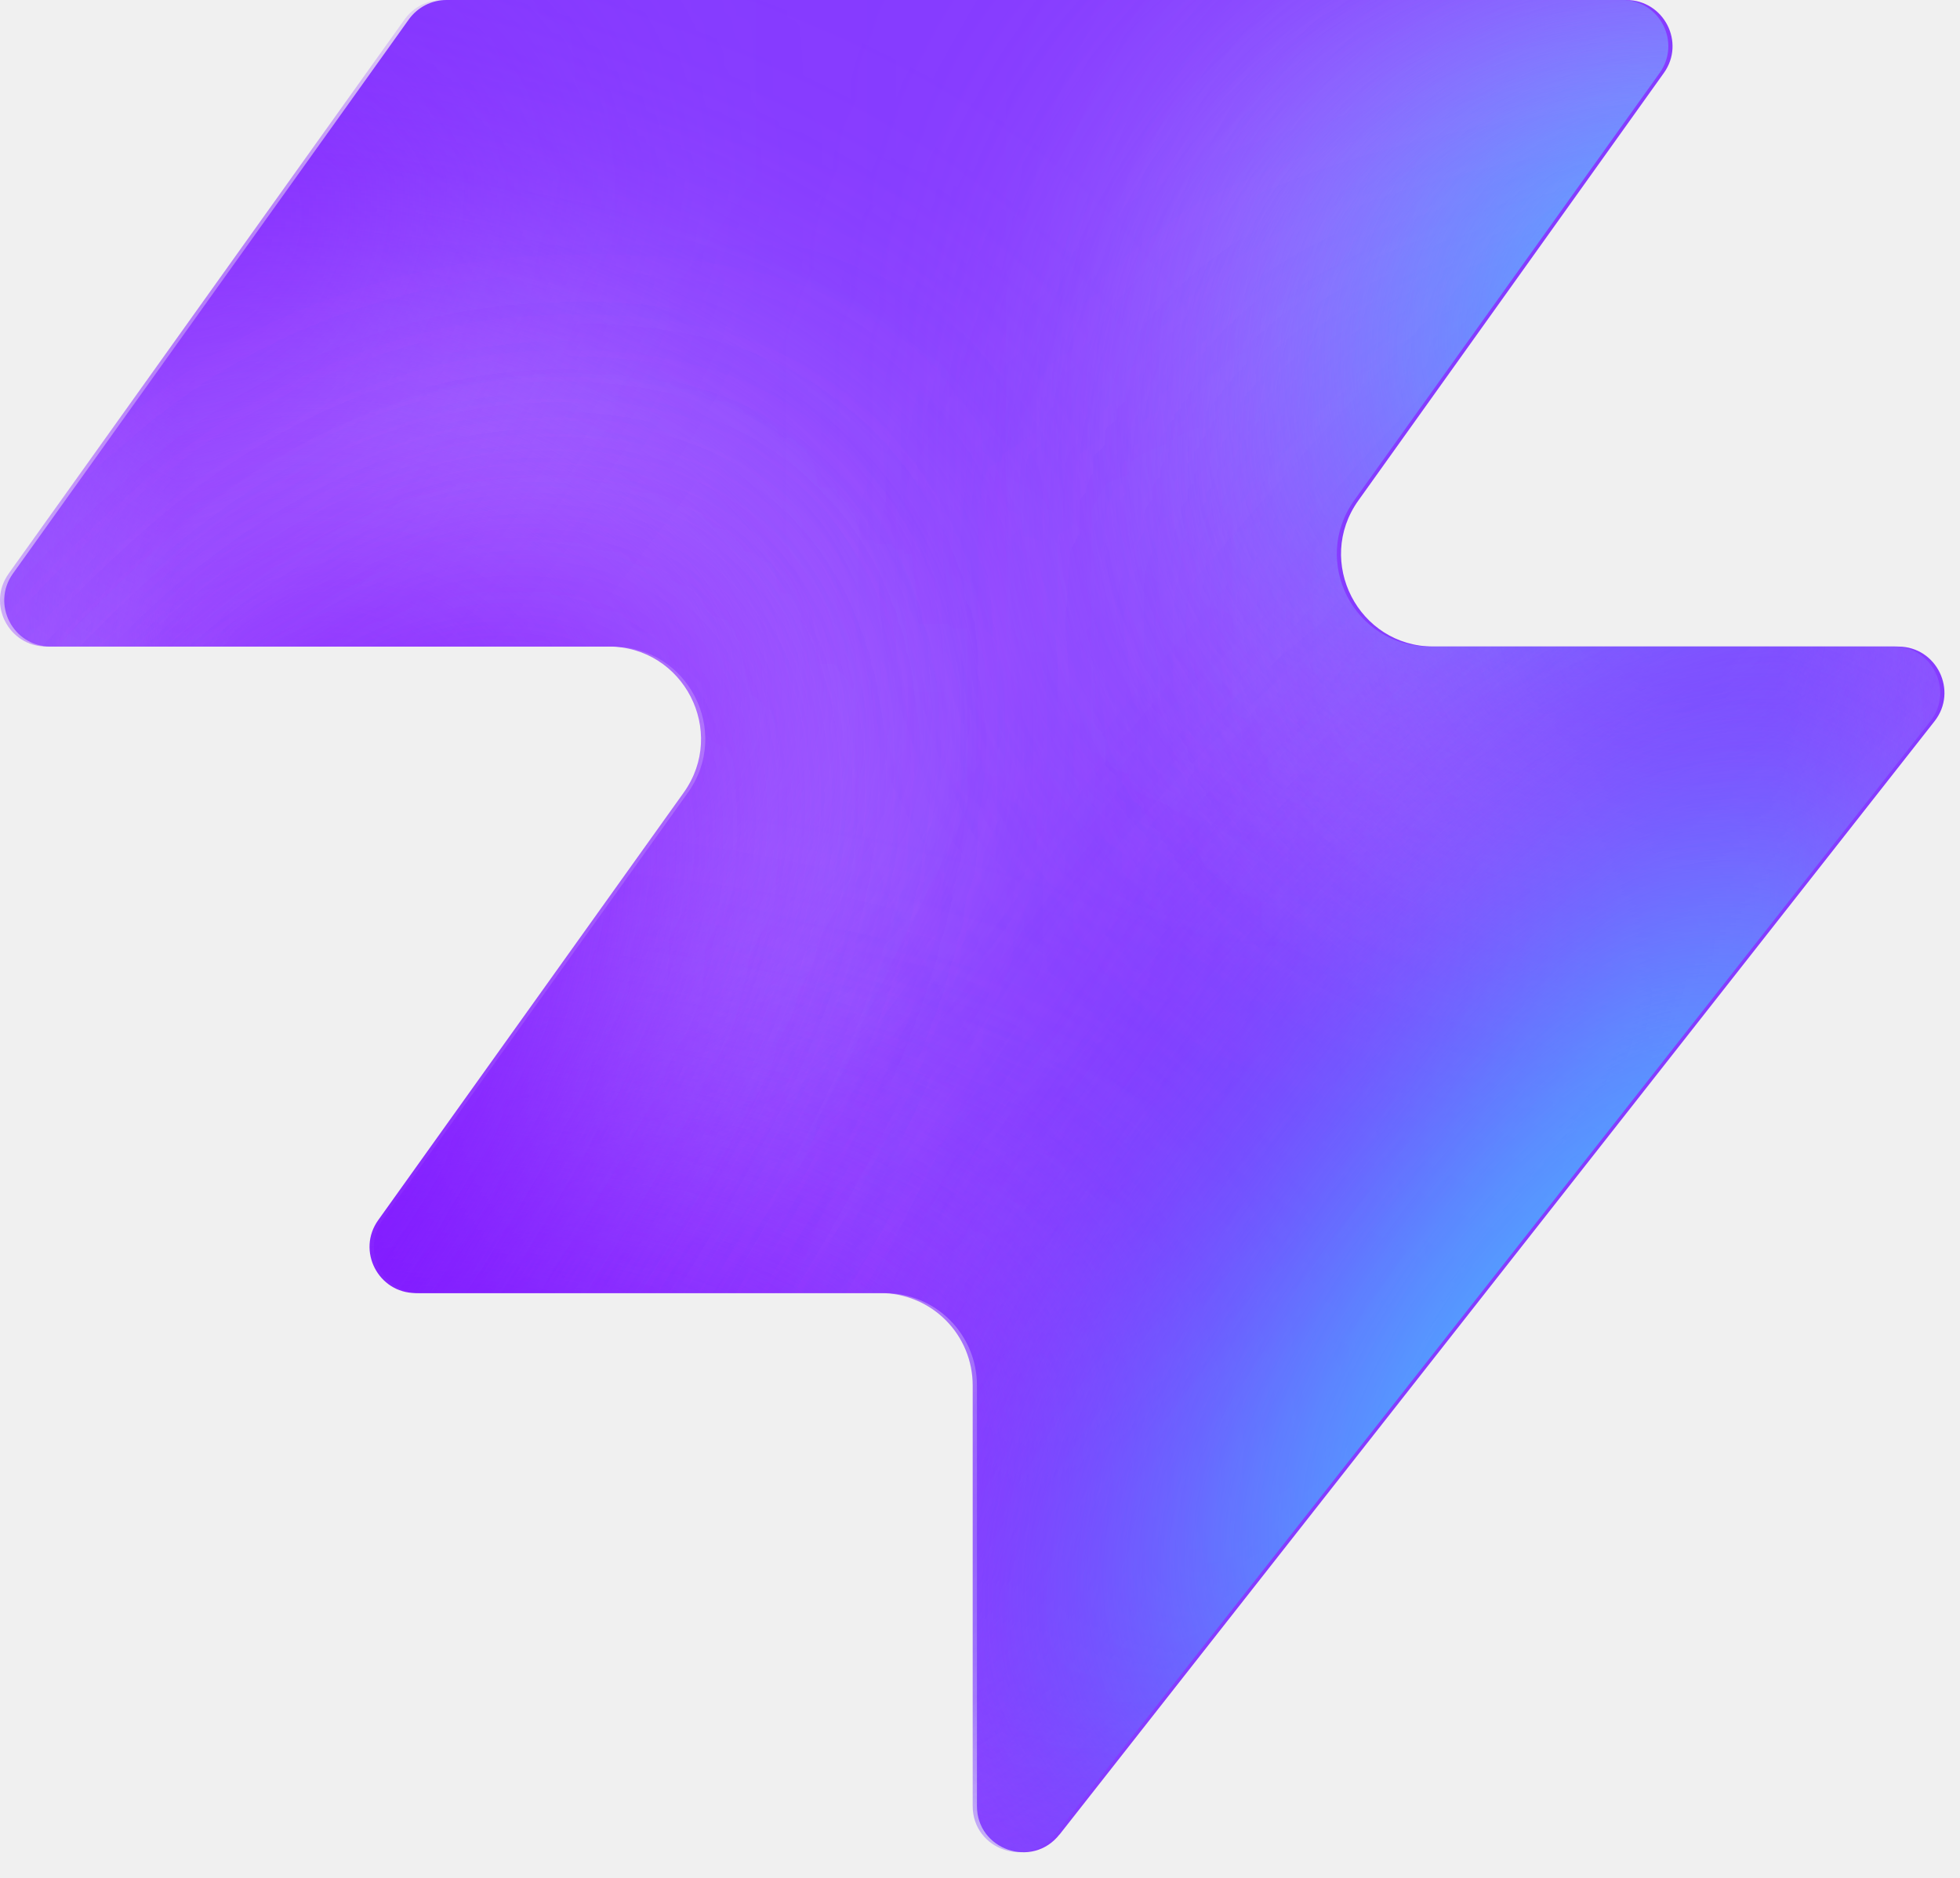
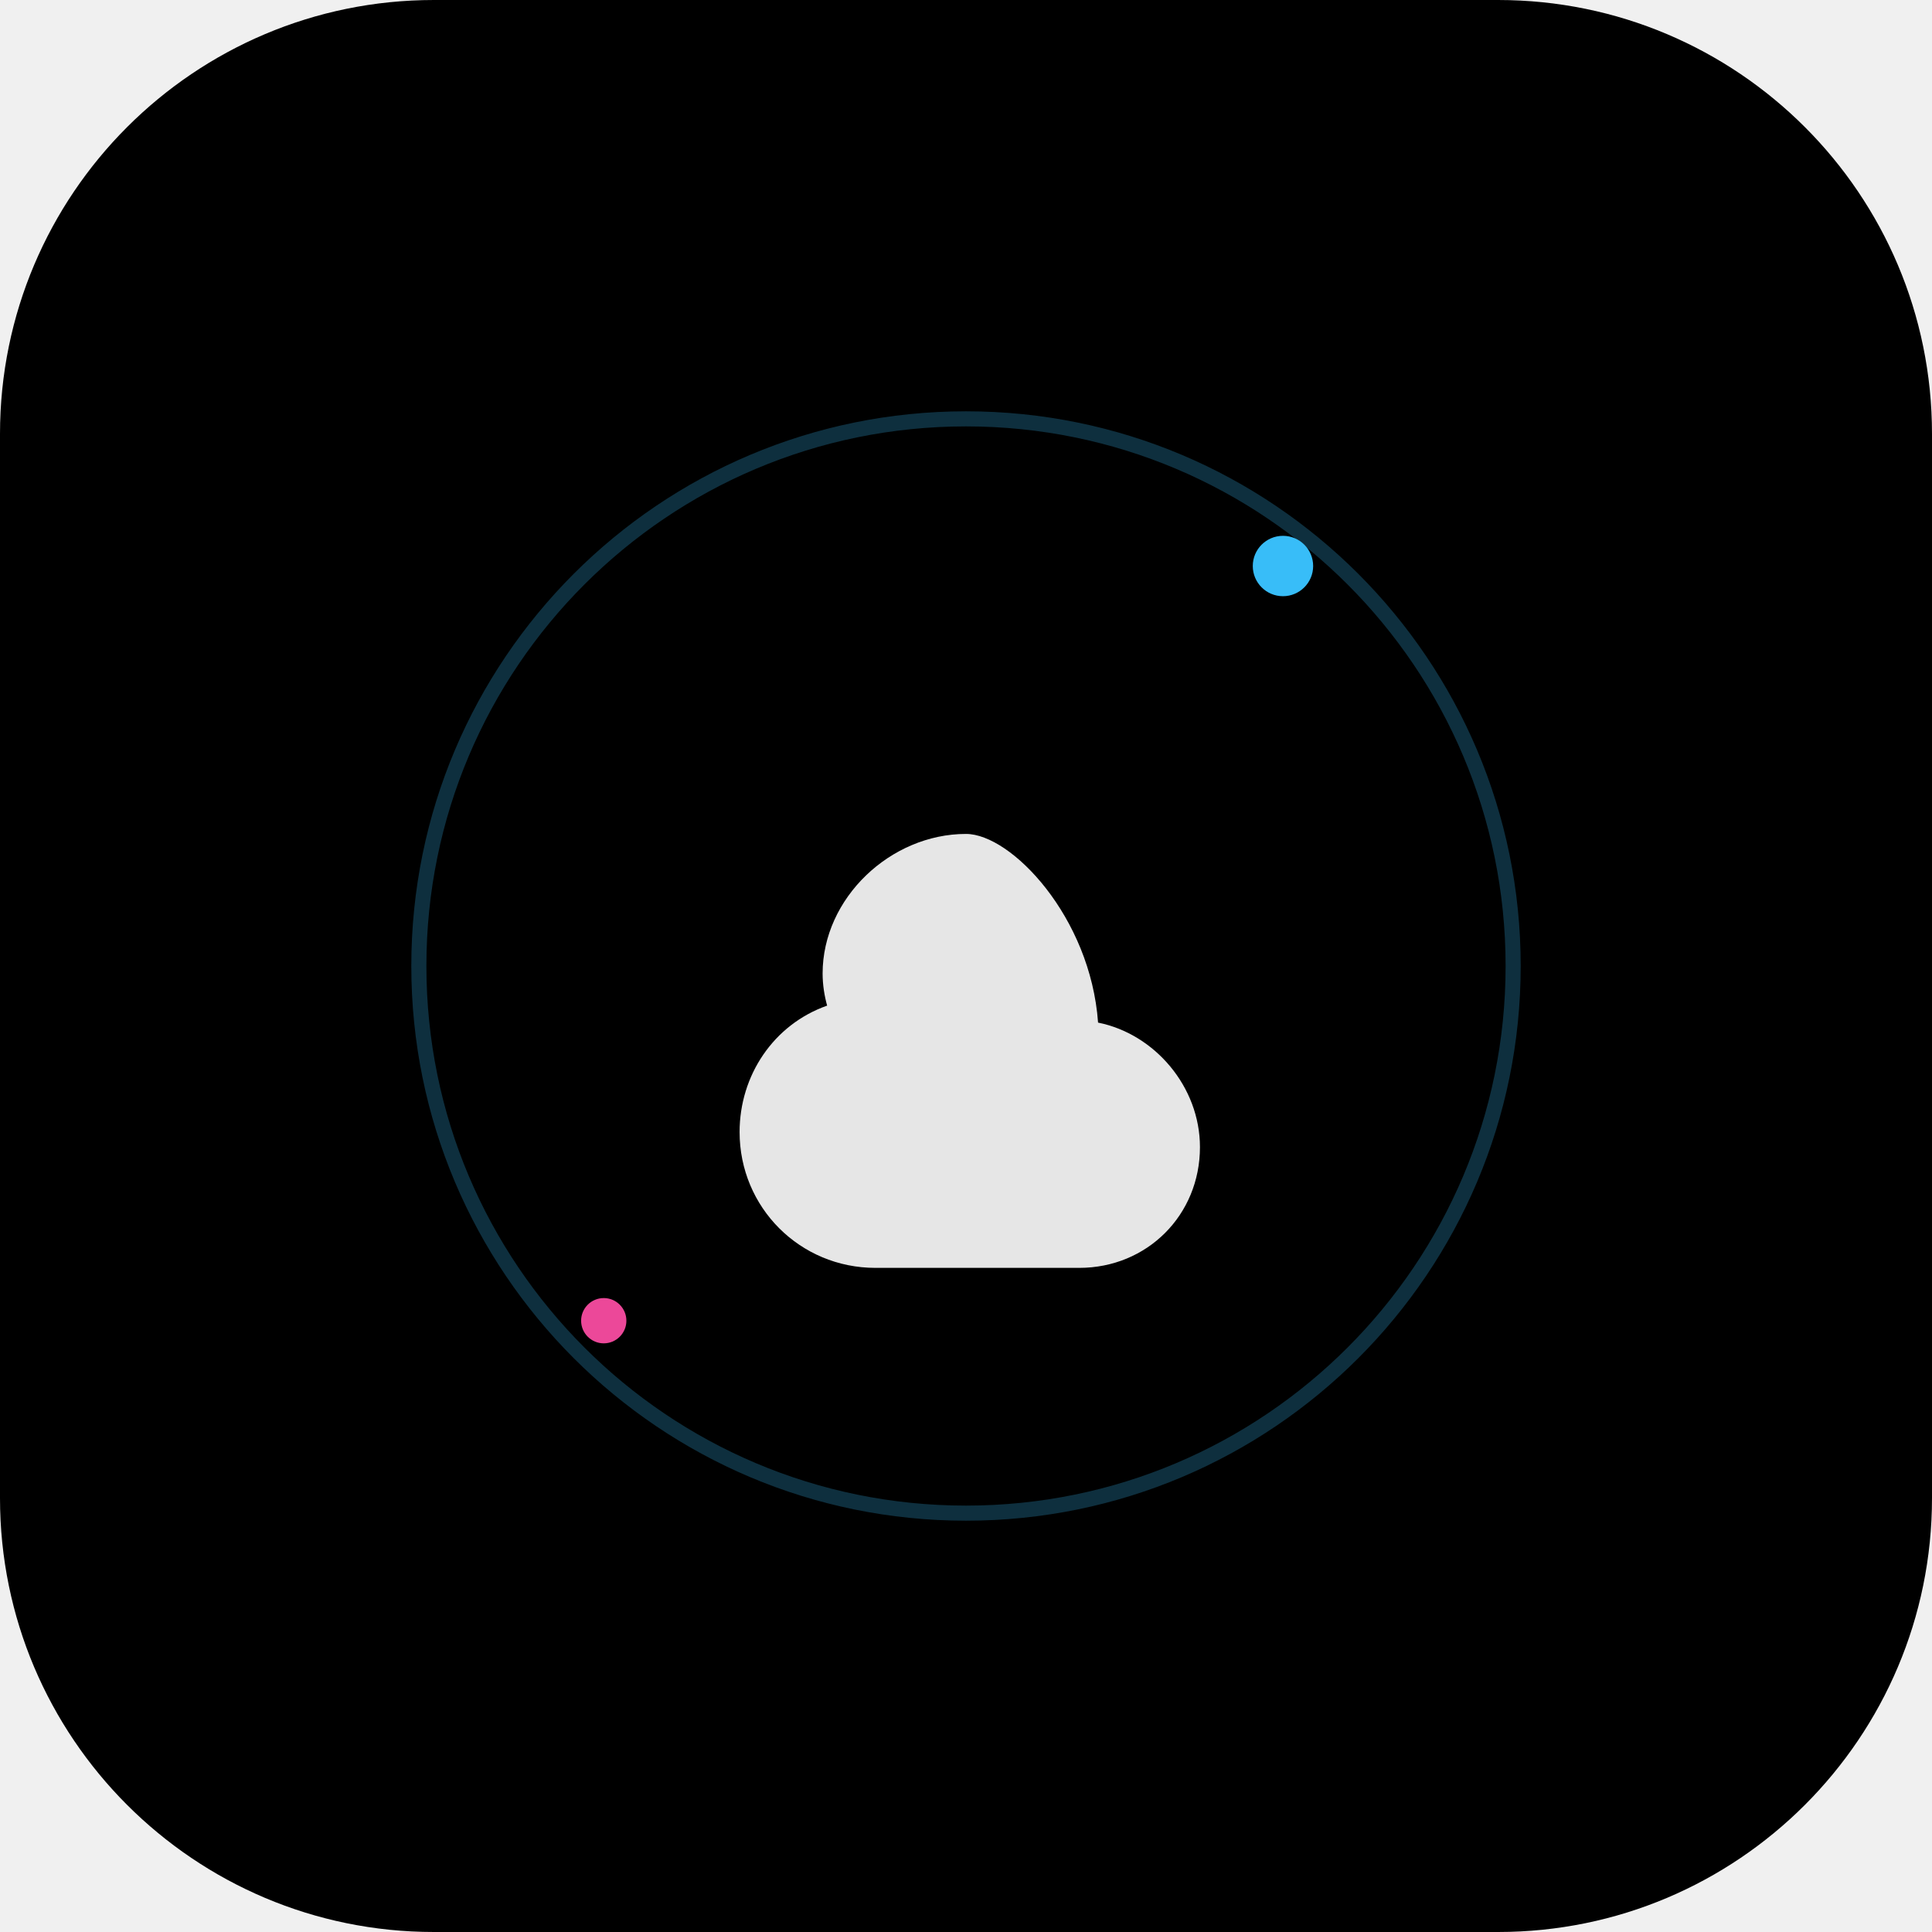
- <svg xmlns="http://www.w3.org/2000/svg" width="48" height="46" fill="none" viewBox="0 0 48 46">
-   <path fill="#863bff" d="M25.946 44.938c-.664.845-2.021.375-2.021-.698V33.937a2.26 2.26 0 0 0-2.262-2.262H10.287c-.92 0-1.456-1.04-.92-1.788l7.48-10.471c1.07-1.497 0-3.578-1.842-3.578H1.237c-.92 0-1.456-1.04-.92-1.788L10.013.474c.214-.297.556-.474.92-.474h28.894c.92 0 1.456 1.04.92 1.788l-7.48 10.471c-1.07 1.498 0 3.579 1.842 3.579h11.377c.943 0 1.473 1.088.89 1.83L25.947 44.94z" style="fill:#863bff;fill:color(display-p3 .525 .23 1);fill-opacity:1" />
-   <mask id="a" width="48" height="46" x="0" y="0" maskUnits="userSpaceOnUse" style="mask-type:alpha">
-     <path fill="#000" d="M25.842 44.938c-.664.844-2.021.375-2.021-.698V33.937a2.26 2.26 0 0 0-2.262-2.262H10.183c-.92 0-1.456-1.04-.92-1.788l7.48-10.471c1.07-1.498 0-3.579-1.842-3.579H1.133c-.92 0-1.456-1.04-.92-1.787L9.91.473c.214-.297.556-.474.92-.474h28.894c.92 0 1.456 1.04.92 1.788l-7.48 10.471c-1.07 1.498 0 3.578 1.842 3.578h11.377c.943 0 1.473 1.088.89 1.832L25.843 44.94z" style="fill:#000;fill-opacity:1" />
-   </mask>
-   <g mask="url(#a)">
-     <g filter="url(#b)">
-       <ellipse cx="5.508" cy="14.704" fill="#ede6ff" rx="5.508" ry="14.704" style="fill:#ede6ff;fill:color(display-p3 .927 .903 1);fill-opacity:1" transform="matrix(.00324 1 1 -.00324 -4.47 31.516)" />
-     </g>
-     <g filter="url(#c)">
-       <ellipse cx="10.399" cy="29.851" fill="#ede6ff" rx="10.399" ry="29.851" style="fill:#ede6ff;fill:color(display-p3 .927 .903 1);fill-opacity:1" transform="matrix(.00324 1 1 -.00324 -39.328 7.883)" />
-     </g>
-     <g filter="url(#d)">
-       <ellipse cx="5.508" cy="30.487" fill="#7e14ff" rx="5.508" ry="30.487" style="fill:#7e14ff;fill:color(display-p3 .492 .077 1);fill-opacity:1" transform="rotate(89.814 -25.913 -14.639)scale(1 -1)" />
-     </g>
-     <g filter="url(#e)">
-       <ellipse cx="5.508" cy="30.599" fill="#7e14ff" rx="5.508" ry="30.599" style="fill:#7e14ff;fill:color(display-p3 .492 .077 1);fill-opacity:1" transform="rotate(89.814 -32.644 -3.334)scale(1 -1)" />
-     </g>
-     <g filter="url(#f)">
-       <ellipse cx="5.508" cy="30.599" fill="#7e14ff" rx="5.508" ry="30.599" style="fill:#7e14ff;fill:color(display-p3 .492 .077 1);fill-opacity:1" transform="matrix(.00324 1 1 -.00324 -34.34 30.47)" />
-     </g>
-     <g filter="url(#g)">
-       <ellipse cx="14.072" cy="22.078" fill="#ede6ff" rx="14.072" ry="22.078" style="fill:#ede6ff;fill:color(display-p3 .927 .903 1);fill-opacity:1" transform="rotate(93.35 24.506 48.493)scale(-1 1)" />
-     </g>
-     <g filter="url(#h)">
-       <ellipse cx="3.47" cy="21.501" fill="#7e14ff" rx="3.47" ry="21.501" style="fill:#7e14ff;fill:color(display-p3 .492 .077 1);fill-opacity:1" transform="rotate(89.009 28.708 47.59)scale(-1 1)" />
-     </g>
-     <g filter="url(#i)">
-       <ellipse cx="3.47" cy="21.501" fill="#7e14ff" rx="3.47" ry="21.501" style="fill:#7e14ff;fill:color(display-p3 .492 .077 1);fill-opacity:1" transform="rotate(89.009 28.708 47.59)scale(-1 1)" />
-     </g>
-     <g filter="url(#j)">
-       <ellipse cx=".387" cy="8.972" fill="#7e14ff" rx="4.407" ry="29.108" style="fill:#7e14ff;fill:color(display-p3 .492 .077 1);fill-opacity:1" transform="rotate(39.51 .387 8.972)" />
-     </g>
-     <g filter="url(#k)">
-       <ellipse cx="47.523" cy="-6.092" fill="#7e14ff" rx="4.407" ry="29.108" style="fill:#7e14ff;fill:color(display-p3 .492 .077 1);fill-opacity:1" transform="rotate(37.892 47.523 -6.092)" />
-     </g>
-     <g filter="url(#l)">
-       <ellipse cx="41.412" cy="6.333" fill="#47bfff" rx="5.971" ry="9.665" style="fill:#47bfff;fill:color(display-p3 .28 .748 1);fill-opacity:1" transform="rotate(37.892 41.412 6.333)" />
-     </g>
-     <g filter="url(#m)">
-       <ellipse cx="-1.879" cy="38.332" fill="#7e14ff" rx="4.407" ry="29.108" style="fill:#7e14ff;fill:color(display-p3 .492 .077 1);fill-opacity:1" transform="rotate(37.892 -1.88 38.332)" />
-     </g>
-     <g filter="url(#n)">
-       <ellipse cx="-1.879" cy="38.332" fill="#7e14ff" rx="4.407" ry="29.108" style="fill:#7e14ff;fill:color(display-p3 .492 .077 1);fill-opacity:1" transform="rotate(37.892 -1.88 38.332)" />
-     </g>
-     <g filter="url(#o)">
-       <ellipse cx="35.651" cy="29.907" fill="#7e14ff" rx="4.407" ry="29.108" style="fill:#7e14ff;fill:color(display-p3 .492 .077 1);fill-opacity:1" transform="rotate(37.892 35.651 29.907)" />
-     </g>
-     <g filter="url(#p)">
-       <ellipse cx="38.418" cy="32.4" fill="#47bfff" rx="5.971" ry="15.297" style="fill:#47bfff;fill:color(display-p3 .28 .748 1);fill-opacity:1" transform="rotate(37.892 38.418 32.4)" />
-     </g>
+ <svg xmlns="http://www.w3.org/2000/svg" width="512" height="512" viewBox="0 0 512 512">
+   <defs>
+     <radialGradient id="bgGrad" cx="50%" cy="35%" r="65%">
+       <stop offset="0%" stopColor="#1e1b4b" />
+       <stop offset="60%" stopColor="#09090b" />
+       <stop offset="100%" stopColor="#000000" />
+     </radialGradient>
+     <linearGradient id="ringGrad" x1="0%" y1="0%" x2="100%" y2="100%">
+       <stop offset="0%" stopColor="#38bdf8" />
+       <stop offset="50%" stopColor="#6366f1" />
+       <stop offset="100%" stopColor="#ec4899" />
+     </linearGradient>
+     <linearGradient id="vaporGrad" x1="50%" y1="0%" x2="50%" y2="100%">
+       <stop offset="0%" stopColor="#ffffff" stopOpacity="0.95" />
+       <stop offset="50%" stopColor="#93c5fd" stopOpacity="0.8" />
+       <stop offset="100%" stopColor="#3b82f6" stopOpacity="0.4" />
+     </linearGradient>
+   </defs>
+   <rect width="512" height="512" rx="115" fill="url(#bgGrad)" />
+   <circle cx="256" cy="256" r="175" stroke="url(#ringGrad)" stroke-width="8" stroke-dasharray="24 12" opacity="0.6" />
+   <circle cx="256" cy="256" r="145" stroke="rgba(56, 189, 248, 0.25)" stroke-width="4" />
+   <g transform="translate(136, 136)">
+     <path d="M120 40C85 40 55 68 55 102C55 106 55.6 110 56.7 113.8C35.2 121.2 20 141.5 20 165C20 195.4 44.6 220 75 220H170C197.6 220 220 197.6 220 170C220 145.4 202.4 125 178.5 120.8C176.2 75.6 138.8 40 120 40Z" fill="url(#vaporGrad)" />
+     <path d="M120 85C100 85 82 102 82 122C82 125 82.5 128 83.2 130.5C69 135.5 60 149 60 164C60 184 76 200 96 200H150C168 200 182 186 182 168C182 152 170 138 155 135C153 107 132 85 120 85Z" fill="#ffffff" opacity="0.9" />
  </g>
-   <defs>
-     <filter id="b" width="60.045" height="41.654" x="-19.77" y="16.149" color-interpolation-filters="sRGB" filterUnits="userSpaceOnUse">
-       <feFlood flood-opacity="0" result="BackgroundImageFix" />
-       <feBlend in="SourceGraphic" in2="BackgroundImageFix" result="shape" />
-       <feGaussianBlur result="effect1_foregroundBlur_2002_17158" stdDeviation="7.659" />
-     </filter>
-     <filter id="c" width="90.34" height="51.437" x="-54.613" y="-7.533" color-interpolation-filters="sRGB" filterUnits="userSpaceOnUse">
-       <feFlood flood-opacity="0" result="BackgroundImageFix" />
-       <feBlend in="SourceGraphic" in2="BackgroundImageFix" result="shape" />
-       <feGaussianBlur result="effect1_foregroundBlur_2002_17158" stdDeviation="7.659" />
-     </filter>
-     <filter id="d" width="79.355" height="29.4" x="-49.64" y="2.03" color-interpolation-filters="sRGB" filterUnits="userSpaceOnUse">
-       <feFlood flood-opacity="0" result="BackgroundImageFix" />
-       <feBlend in="SourceGraphic" in2="BackgroundImageFix" result="shape" />
-       <feGaussianBlur result="effect1_foregroundBlur_2002_17158" stdDeviation="4.596" />
-     </filter>
-     <filter id="e" width="79.579" height="29.4" x="-45.045" y="20.029" color-interpolation-filters="sRGB" filterUnits="userSpaceOnUse">
-       <feFlood flood-opacity="0" result="BackgroundImageFix" />
-       <feBlend in="SourceGraphic" in2="BackgroundImageFix" result="shape" />
-       <feGaussianBlur result="effect1_foregroundBlur_2002_17158" stdDeviation="4.596" />
-     </filter>
-     <filter id="f" width="79.579" height="29.4" x="-43.513" y="21.178" color-interpolation-filters="sRGB" filterUnits="userSpaceOnUse">
-       <feFlood flood-opacity="0" result="BackgroundImageFix" />
-       <feBlend in="SourceGraphic" in2="BackgroundImageFix" result="shape" />
-       <feGaussianBlur result="effect1_foregroundBlur_2002_17158" stdDeviation="4.596" />
-     </filter>
-     <filter id="g" width="74.749" height="58.852" x="15.756" y="-17.901" color-interpolation-filters="sRGB" filterUnits="userSpaceOnUse">
-       <feFlood flood-opacity="0" result="BackgroundImageFix" />
-       <feBlend in="SourceGraphic" in2="BackgroundImageFix" result="shape" />
-       <feGaussianBlur result="effect1_foregroundBlur_2002_17158" stdDeviation="7.659" />
-     </filter>
-     <filter id="h" width="61.377" height="25.362" x="23.548" y="2.284" color-interpolation-filters="sRGB" filterUnits="userSpaceOnUse">
-       <feFlood flood-opacity="0" result="BackgroundImageFix" />
-       <feBlend in="SourceGraphic" in2="BackgroundImageFix" result="shape" />
-       <feGaussianBlur result="effect1_foregroundBlur_2002_17158" stdDeviation="4.596" />
-     </filter>
-     <filter id="i" width="61.377" height="25.362" x="23.548" y="2.284" color-interpolation-filters="sRGB" filterUnits="userSpaceOnUse">
-       <feFlood flood-opacity="0" result="BackgroundImageFix" />
-       <feBlend in="SourceGraphic" in2="BackgroundImageFix" result="shape" />
-       <feGaussianBlur result="effect1_foregroundBlur_2002_17158" stdDeviation="4.596" />
-     </filter>
-     <filter id="j" width="56.045" height="63.649" x="-27.636" y="-22.853" color-interpolation-filters="sRGB" filterUnits="userSpaceOnUse">
-       <feFlood flood-opacity="0" result="BackgroundImageFix" />
-       <feBlend in="SourceGraphic" in2="BackgroundImageFix" result="shape" />
-       <feGaussianBlur result="effect1_foregroundBlur_2002_17158" stdDeviation="4.596" />
-     </filter>
-     <filter id="k" width="54.814" height="64.646" x="20.116" y="-38.415" color-interpolation-filters="sRGB" filterUnits="userSpaceOnUse">
-       <feFlood flood-opacity="0" result="BackgroundImageFix" />
-       <feBlend in="SourceGraphic" in2="BackgroundImageFix" result="shape" />
-       <feGaussianBlur result="effect1_foregroundBlur_2002_17158" stdDeviation="4.596" />
-     </filter>
-     <filter id="l" width="33.541" height="35.313" x="24.641" y="-11.323" color-interpolation-filters="sRGB" filterUnits="userSpaceOnUse">
-       <feFlood flood-opacity="0" result="BackgroundImageFix" />
-       <feBlend in="SourceGraphic" in2="BackgroundImageFix" result="shape" />
-       <feGaussianBlur result="effect1_foregroundBlur_2002_17158" stdDeviation="4.596" />
-     </filter>
-     <filter id="m" width="54.814" height="64.646" x="-29.286" y="6.009" color-interpolation-filters="sRGB" filterUnits="userSpaceOnUse">
-       <feFlood flood-opacity="0" result="BackgroundImageFix" />
-       <feBlend in="SourceGraphic" in2="BackgroundImageFix" result="shape" />
-       <feGaussianBlur result="effect1_foregroundBlur_2002_17158" stdDeviation="4.596" />
-     </filter>
-     <filter id="n" width="54.814" height="64.646" x="-29.286" y="6.009" color-interpolation-filters="sRGB" filterUnits="userSpaceOnUse">
-       <feFlood flood-opacity="0" result="BackgroundImageFix" />
-       <feBlend in="SourceGraphic" in2="BackgroundImageFix" result="shape" />
-       <feGaussianBlur result="effect1_foregroundBlur_2002_17158" stdDeviation="4.596" />
-     </filter>
-     <filter id="o" width="54.814" height="64.646" x="8.244" y="-2.416" color-interpolation-filters="sRGB" filterUnits="userSpaceOnUse">
-       <feFlood flood-opacity="0" result="BackgroundImageFix" />
-       <feBlend in="SourceGraphic" in2="BackgroundImageFix" result="shape" />
-       <feGaussianBlur result="effect1_foregroundBlur_2002_17158" stdDeviation="4.596" />
-     </filter>
-     <filter id="p" width="39.409" height="43.623" x="18.713" y="10.588" color-interpolation-filters="sRGB" filterUnits="userSpaceOnUse">
-       <feFlood flood-opacity="0" result="BackgroundImageFix" />
-       <feBlend in="SourceGraphic" in2="BackgroundImageFix" result="shape" />
-       <feGaussianBlur result="effect1_foregroundBlur_2002_17158" stdDeviation="4.596" />
-     </filter>
-   </defs>
+   <circle cx="340" cy="150" r="8" fill="#38bdf8" />
+   <circle cx="160" cy="350" r="6" fill="#ec4899" />
</svg>
